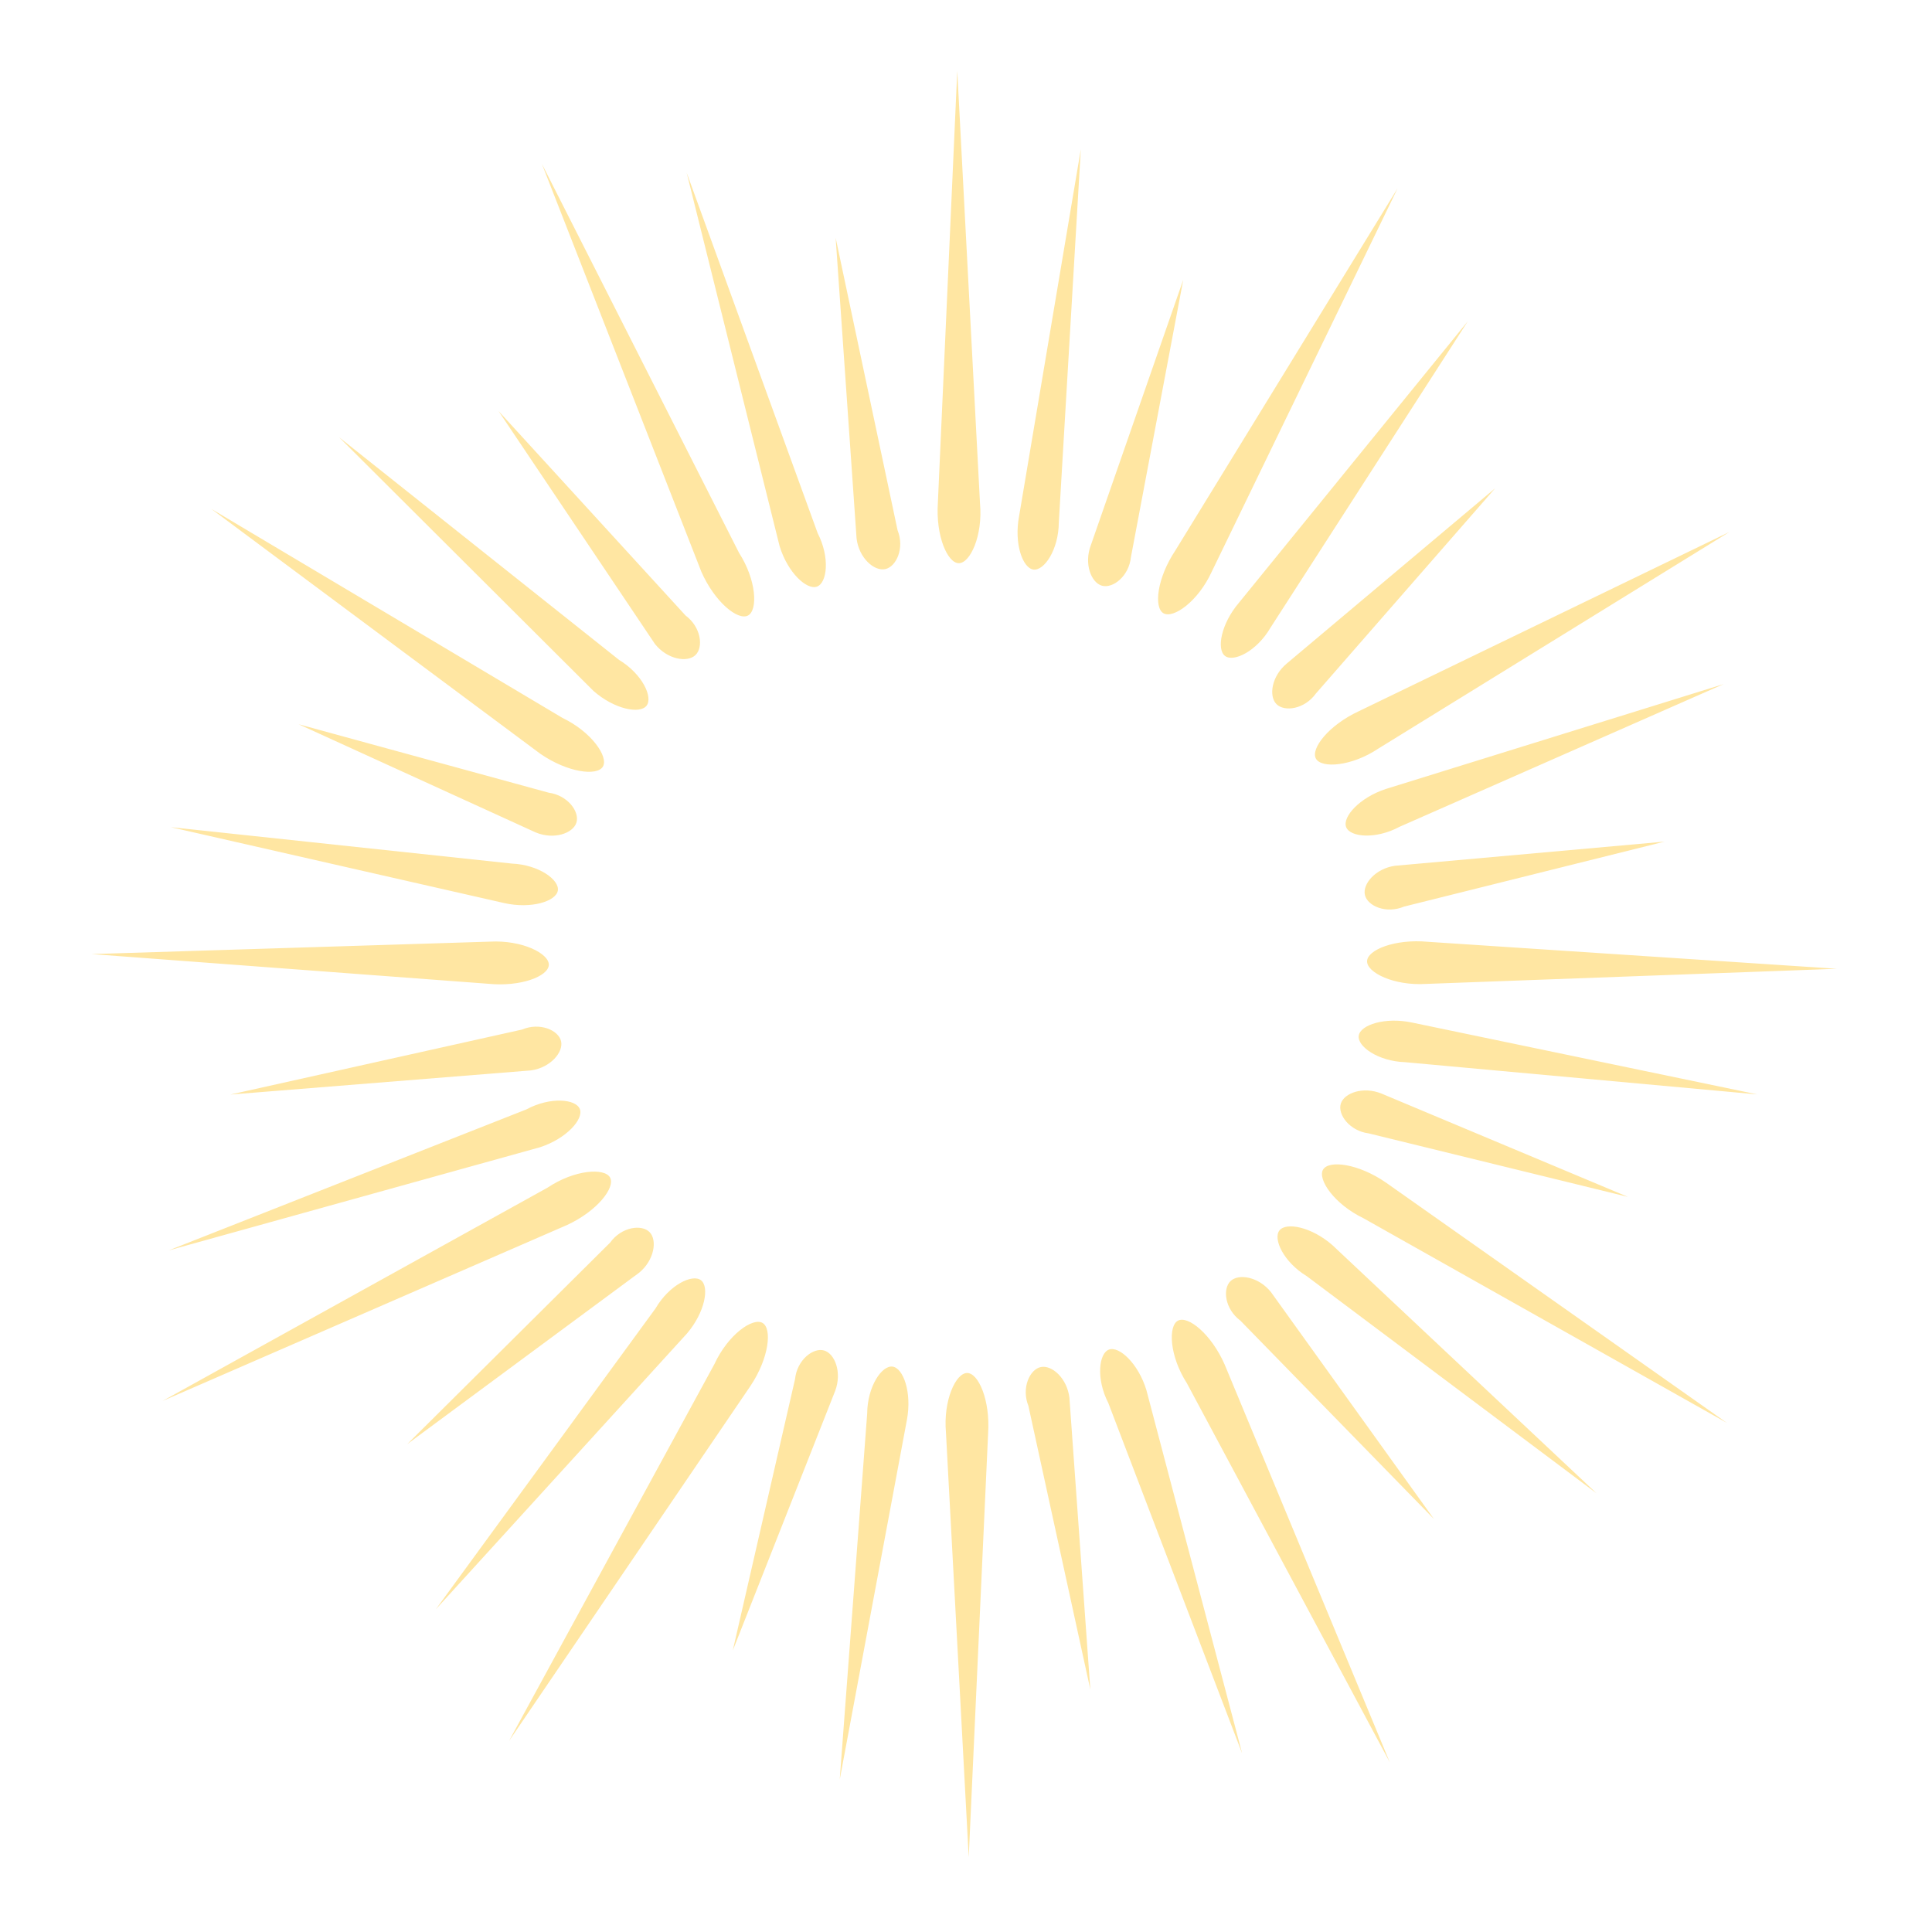
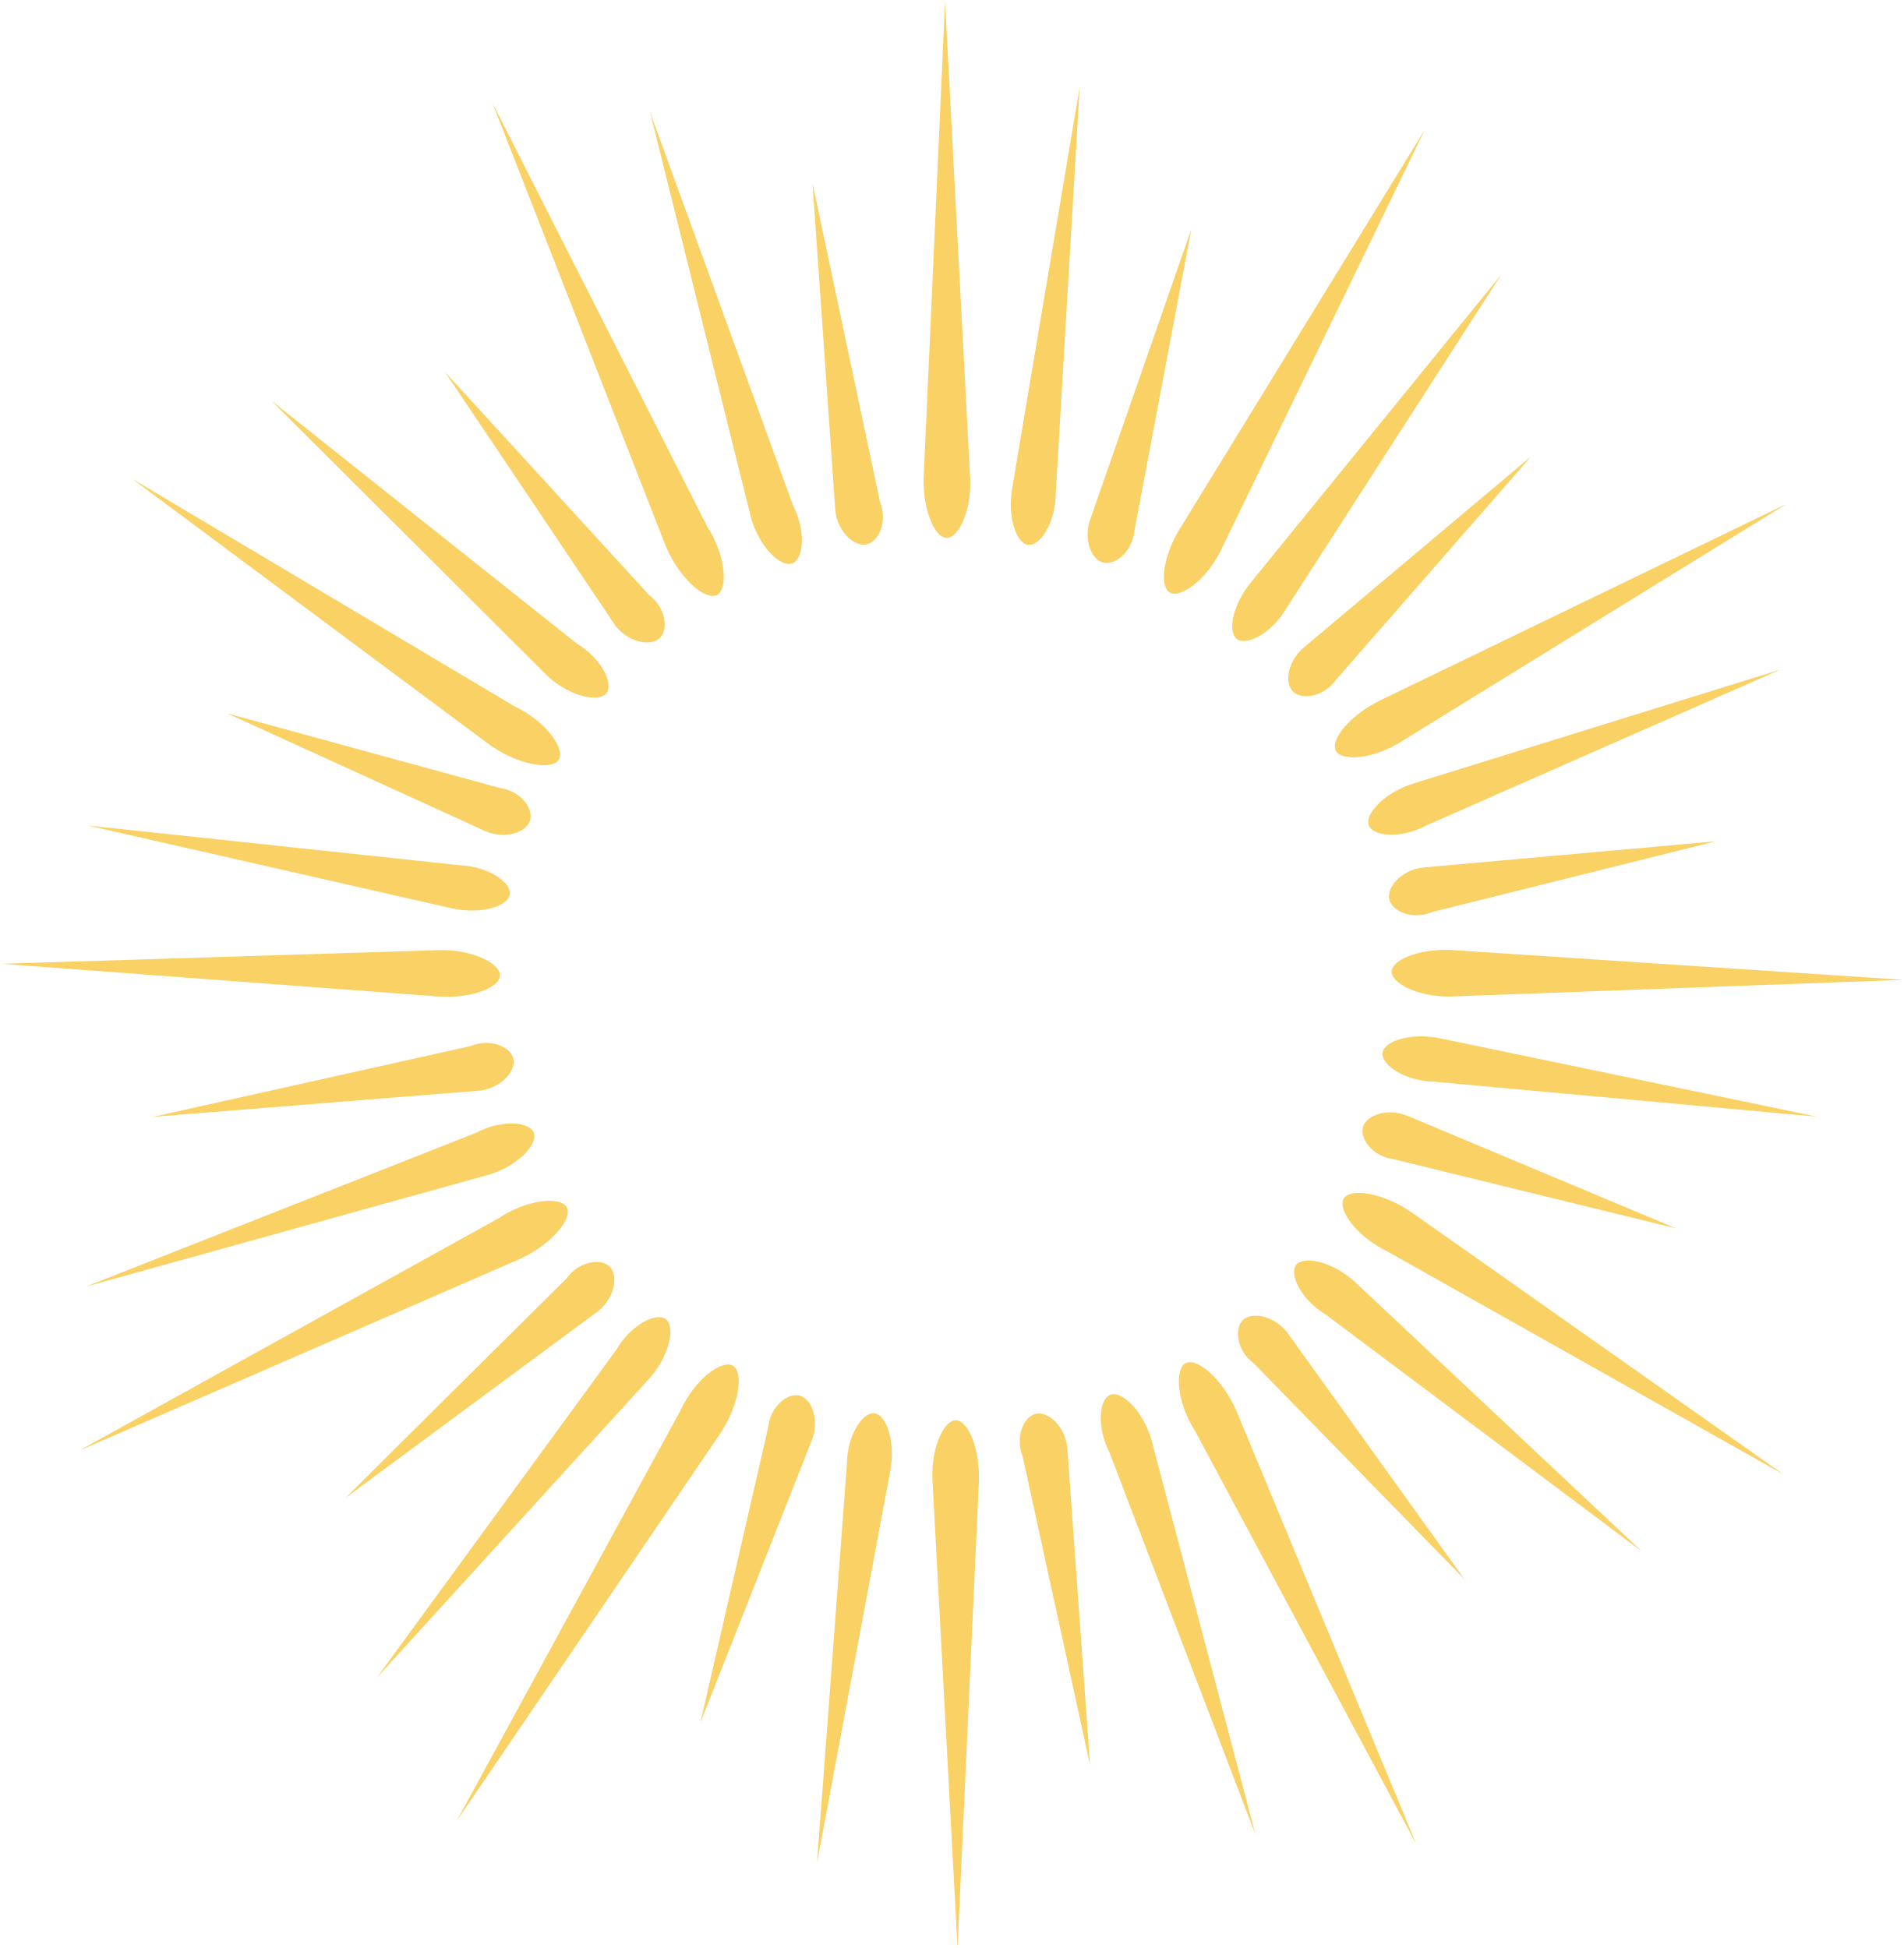
- <svg xmlns="http://www.w3.org/2000/svg" width="751" height="751" fill="none" viewBox="0 0 751 751">
-   <path fill="#FFE6A2" fill-rule="evenodd" d="M372.717 218.918c4.411 0 9.352-10.68 8.231-23.186l-8.845-168.193-7.54 167.914c-.862 12.854 3.743 23.465 8.154 23.465Zm28.98 2.478c4.168.574 9.803-7.697 9.878-18.283l8.557-145.07-24.012 142.703c-1.979 10.618 1.41 20.075 5.577 20.65Zm50.573 16.99c3.825 2.196 13.428-4.606 18.682-16.01l72.317-149.18-86.388 140.78c-7.147 10.718-8.437 22.214-4.611 24.41Zm41.568 5.64c-5.335 9.143-14.341 13.511-17.67 10.938-3.328-2.574-1.558-12.463 5.445-20.685l88.927-109.374-76.702 119.121Zm17.647 25.585c-4.4 6.13-12.257 7.192-15.322 4.071-3.065-3.121-1.871-10.908 4.052-15.784l80.95-68.079-69.68 79.792Zm32.559 51.768c-9.32 5.019-19.282 4.05-20.78.118-1.498-3.931 5.169-11.446 15.432-14.81l131.315-40.772-125.967 55.464Zm-13.481 26.517c.988 4.262 8.246 7.452 15.198 4.516l101.262-25.257-104.771 9.385c-7.596 1.072-12.676 7.094-11.689 11.356Zm5.243-56.925c-10.43 6.991-22.171 7.788-24.29 3.919-2.119-3.869 4.976-13.005 16.664-18.424l144.094-69.691-136.468 84.196Zm-96.188-74.456c-.764 7.507-7.049 12.34-11.261 11.159-4.213-1.18-7.054-8.529-4.345-15.706l35.938-103.215-20.332 107.762Zm106.566 196.372c-10.58-.352-18.701-6.203-18.018-10.354.684-4.151 10.227-7.29 20.789-5.033l134.136 27.909-136.907-12.522Zm-24.993 16.132c-1.291 4.18 3.376 10.589 10.861 11.55l100.735 24.671-95.781-40.153c-7.104-2.895-14.524-.248-15.815 3.932Zm33.175-46.555c-12.532.793-23.078-4.426-22.963-8.836.116-4.409 10.844-8.734 23.671-7.536L714 376.578l-159.634 5.886Zm-337.528-36.261c.722-4.145-7.345-10.071-17.921-10.521L66.392 321.536l129.611 29.508c10.541 2.354 20.113-.697 20.835-4.841Zm-3.533-38.07c7.476 1.029 12.083 7.482 10.753 11.65-1.329 4.168-8.773 6.746-15.85 3.785l-92.111-42.034 97.208 26.599Zm.029 66.943c.156-4.408-10.342-9.724-22.88-9.048l-154.822 4.84 153.962 11.525c12.815 1.317 23.583-2.908 23.74-7.317Zm27.304-118.563c9.06 5.476 13.289 14.548 10.664 17.836-2.624 3.288-12.484 1.366-20.598-5.763l-98.917-98.639 108.851 86.566Zm29.689-1.867c3.168-3.017 2.227-10.889-3.835-15.384l-72.7-79.477 60.814 90.566c4.785 5.997 12.553 7.312 15.721 4.295Zm-51.689 24.417c11.322 5.43 17.975 15.135 15.721 18.927-2.255 3.791-13.729 2.324-24.336-4.987l-127.92-95.212 136.535 81.272Zm98.93-51.037c3.959-1.424 5.115-11.366.272-20.779L266.929 67.165l36.121 145.153c3.171 10.324 10.559 17.132 14.518 15.708Zm31.332-21.912c2.805 7.006-.521 14.202-4.801 15.11-4.28.907-10.205-4.285-11.134-11.9l-8.133-116.878L348.9 206.114Zm-58.156 33.157c3.908-2.046 3.332-13.799-3.461-24.359l-76.647-151.23 62.001 158.582c5.198 11.788 14.199 19.053 18.107 17.007Zm-35.922 269.325c5.335-9.144 14.341-13.511 17.669-10.938 3.328 2.573 1.558 12.462-5.445 20.685l-97.649 107.234 85.425-116.981Zm-2.325-29.656c-3.066-3.122-10.922-2.06-15.323 4.071l-78.869 78.339 90.14-66.626c5.922-4.876 7.117-12.663 4.052-15.784Zm25.211 51.306c5.254-11.404 14.856-18.206 18.682-16.01 3.825 2.196 2.536 13.691-4.611 24.41l-93.912 138.093 79.841-146.493Zm-52.312-99.122c-1.498-3.931-11.46-4.901-20.781.119l-139.06 54.816 144.408-40.124c10.264-3.364 16.931-10.88 15.433-14.811Zm-22.497-30.914c6.951-2.937 14.209.254 15.197 4.516.988 4.262-4.092 10.283-11.688 11.356l-116.856 9.384 113.347-25.256Zm34.244 57.522c-2.119-3.869-13.859-3.072-24.289 3.919L63.191 544.573l157.289-68.417c11.687-5.419 18.782-14.555 16.663-18.424Zm99.942 91.777c.074-10.586 5.71-18.858 9.878-18.283 4.167.574 7.556 10.032 5.577 20.65l-26.123 139.855 10.668-142.222Zm-16.782-24.562c-4.212-1.18-10.497 3.652-11.261 11.16l-24.194 105.451 39.8-100.904c2.709-7.178-.132-14.526-4.345-15.707Zm47.409 31.943c-1.121-12.506 3.819-23.186 8.231-23.186 4.411 0 9.015 10.611 8.154 23.465l-7.54 164.744-8.845-165.023Zm129.645-78.618c-2.624 3.289 1.604 12.361 10.664 17.836l112.595 84.381-102.66-96.454c-8.114-7.129-17.975-9.051-20.599-5.763Zm-15.189 35.087c-6.062-4.494-7.003-12.366-3.835-15.383 3.168-3.017 10.936-1.702 15.72 4.295l63.356 88.218-75.241-77.13Zm32.133-58.727c-2.255 3.791 4.399 13.497 15.72 18.926l141.242 79.534-132.626-93.473c-10.607-7.312-22.081-8.778-24.336-4.987Zm-83.481 90.743c-4.844-9.413-3.687-19.355.272-20.779 3.958-1.424 11.347 5.383 14.518 15.708l37.243 141.319-52.033-136.248Zm-26.259-13.977c-4.28.908-7.606 8.104-4.801 15.11l24.068 110.239-8.133-113.449c-.93-7.615-6.855-12.808-11.134-11.9Zm56.816 6.312c-6.793-10.56-7.37-22.313-3.462-24.359 3.908-2.046 12.909 5.219 18.108 17.007l64.215 154.691-78.861-147.339Z" clip-rule="evenodd" />
+ <svg xmlns="http://www.w3.org/2000/svg" width="679" height="695" viewBox="0 0 679 695" fill="none">
+   <path fill-rule="evenodd" clip-rule="evenodd" d="M337.717 191.918C342.128 191.918 347.069 181.238 345.948 168.732L337.103 0.539L329.563 168.453C328.701 181.307 333.306 191.918 337.717 191.918ZM366.697 194.396C370.865 194.97 376.5 186.699 376.575 176.113L385.132 31.043L361.12 173.746C359.141 184.364 362.53 193.821 366.697 194.396ZM417.27 211.386C421.095 213.582 430.698 206.78 435.952 195.376L508.269 46.196L421.881 186.976C414.734 197.695 413.444 209.19 417.27 211.386ZM458.838 217.026C453.503 226.169 444.497 230.537 441.168 227.964C437.84 225.391 439.61 215.501 446.613 207.279L535.54 97.905L458.838 217.026ZM476.485 242.611C472.085 248.741 464.228 249.803 461.163 246.682C458.098 243.561 459.292 235.774 465.215 230.898L546.165 162.819L476.485 242.611ZM509.044 294.379C499.724 299.398 489.762 298.429 488.264 294.497C486.766 290.566 493.433 283.051 503.696 279.687L635.011 238.915L509.044 294.379ZM495.563 320.896C496.551 325.158 503.809 328.348 510.761 325.412L612.023 300.156L507.252 309.54C499.656 310.612 494.576 316.634 495.563 320.896ZM500.806 263.971C490.376 270.962 478.635 271.759 476.516 267.89C474.397 264.021 481.492 254.885 493.18 249.466L637.274 179.775L500.806 263.971ZM404.618 189.515C403.854 197.022 397.569 201.855 393.357 200.674C389.144 199.494 386.303 192.146 389.012 184.968L424.95 81.753L404.618 189.515ZM511.184 385.887C500.604 385.535 492.483 379.684 493.166 375.533C493.85 371.382 503.393 368.243 513.955 370.5L648.091 398.409L511.184 385.887ZM486.191 402.019C484.9 406.199 489.567 412.608 497.052 413.569L597.787 438.241L502.006 398.087C494.902 395.192 487.482 397.839 486.191 402.019ZM519.366 355.464C506.834 356.257 496.288 351.038 496.403 346.628C496.519 342.219 507.247 337.894 520.074 339.092L679 349.578L519.366 355.464ZM181.838 319.203C182.56 315.058 174.493 309.133 163.917 308.683L31.392 294.536L161.003 324.044C171.544 326.398 181.116 323.347 181.838 319.203ZM178.305 281.133C185.781 282.163 190.388 288.615 189.058 292.783C187.729 296.951 180.285 299.529 173.208 296.568L81.097 254.534L178.305 281.133ZM178.334 348.076C178.49 343.668 167.992 338.352 155.454 339.028L0.632 343.868L154.594 355.393C167.409 356.71 178.177 352.485 178.334 348.076ZM205.638 229.514C214.698 234.989 218.927 244.061 216.302 247.349C213.678 250.637 203.818 248.715 195.704 241.586L96.787 142.948L205.638 229.514ZM235.327 227.646C238.495 224.629 237.554 216.757 231.492 212.262L158.792 132.785L219.606 223.351C224.391 229.348 232.159 230.663 235.327 227.646ZM183.638 252.063C194.96 257.493 201.613 267.198 199.359 270.99C197.104 274.781 185.63 273.314 175.023 266.003L47.103 170.791L183.638 252.063ZM282.568 201.026C286.527 199.602 287.683 189.66 282.84 180.247L231.929 40.165L268.05 185.318C271.221 195.643 278.609 202.45 282.568 201.026ZM313.9 179.114C316.705 186.12 313.379 193.316 309.099 194.224C304.819 195.131 298.894 189.939 297.965 182.324L289.832 65.446L313.9 179.114ZM255.744 212.271C259.652 210.225 259.076 198.472 252.283 187.912L175.636 36.682L237.637 195.264C242.835 207.052 251.836 214.317 255.744 212.271ZM219.822 481.596C225.157 472.453 234.163 468.085 237.491 470.658C240.819 473.231 239.049 483.12 232.046 491.343L134.397 598.577L219.822 481.596ZM217.497 451.94C214.431 448.818 206.575 449.88 202.174 456.011L123.305 534.35L213.445 467.724C219.367 462.848 220.562 455.061 217.497 451.94ZM242.708 503.246C247.962 491.842 257.564 485.04 261.39 487.236C265.215 489.432 263.926 500.927 256.779 511.646L162.867 649.739L242.708 503.246ZM190.396 404.124C188.898 400.193 178.936 399.224 169.615 404.243L30.555 459.059L174.963 418.935C185.227 415.571 191.894 408.055 190.396 404.124ZM167.899 373.21C174.85 370.274 182.108 373.464 183.096 377.726C184.084 381.988 179.004 388.009 171.408 389.082L54.552 398.466L167.899 373.21ZM202.143 430.732C200.024 426.863 188.284 427.66 177.854 434.651L28.191 517.573L185.48 449.156C197.167 443.737 204.262 434.601 202.143 430.732ZM302.085 522.509C302.159 511.923 307.795 503.651 311.963 504.226C316.13 504.8 319.519 514.258 317.54 524.876L291.417 664.731L302.085 522.509ZM285.303 497.947C281.091 496.767 274.806 501.599 274.042 509.107L249.848 614.558L289.648 513.654C292.357 506.476 289.516 499.128 285.303 497.947ZM332.712 529.89C331.591 517.384 336.531 506.704 340.943 506.704C345.354 506.704 349.958 517.315 349.097 530.169L341.557 694.913L332.712 529.89ZM462.357 451.272C459.733 454.561 463.961 463.633 473.021 469.108L585.616 553.489L482.956 457.035C474.842 449.906 464.981 447.984 462.357 451.272ZM447.168 486.359C441.106 481.865 440.165 473.993 443.333 470.976C446.501 467.959 454.269 469.274 459.053 475.271L522.409 563.489L447.168 486.359ZM479.301 427.632C477.046 431.423 483.7 441.129 495.021 446.558L636.263 526.092L503.637 432.619C493.03 425.307 481.556 423.841 479.301 427.632ZM395.82 518.375C390.976 508.962 392.133 499.02 396.092 497.596C400.05 496.172 407.439 502.979 410.61 513.304L447.853 654.623L395.82 518.375ZM369.561 504.398C365.281 505.306 361.955 512.502 364.76 519.508L388.828 629.747L380.695 516.298C379.765 508.683 373.84 503.491 369.561 504.398ZM426.377 510.71C419.584 500.15 419.007 488.397 422.915 486.351C426.823 484.305 435.824 491.57 441.023 503.358L505.238 658.049L426.377 510.71Z" fill="#F9D164" />
</svg>
